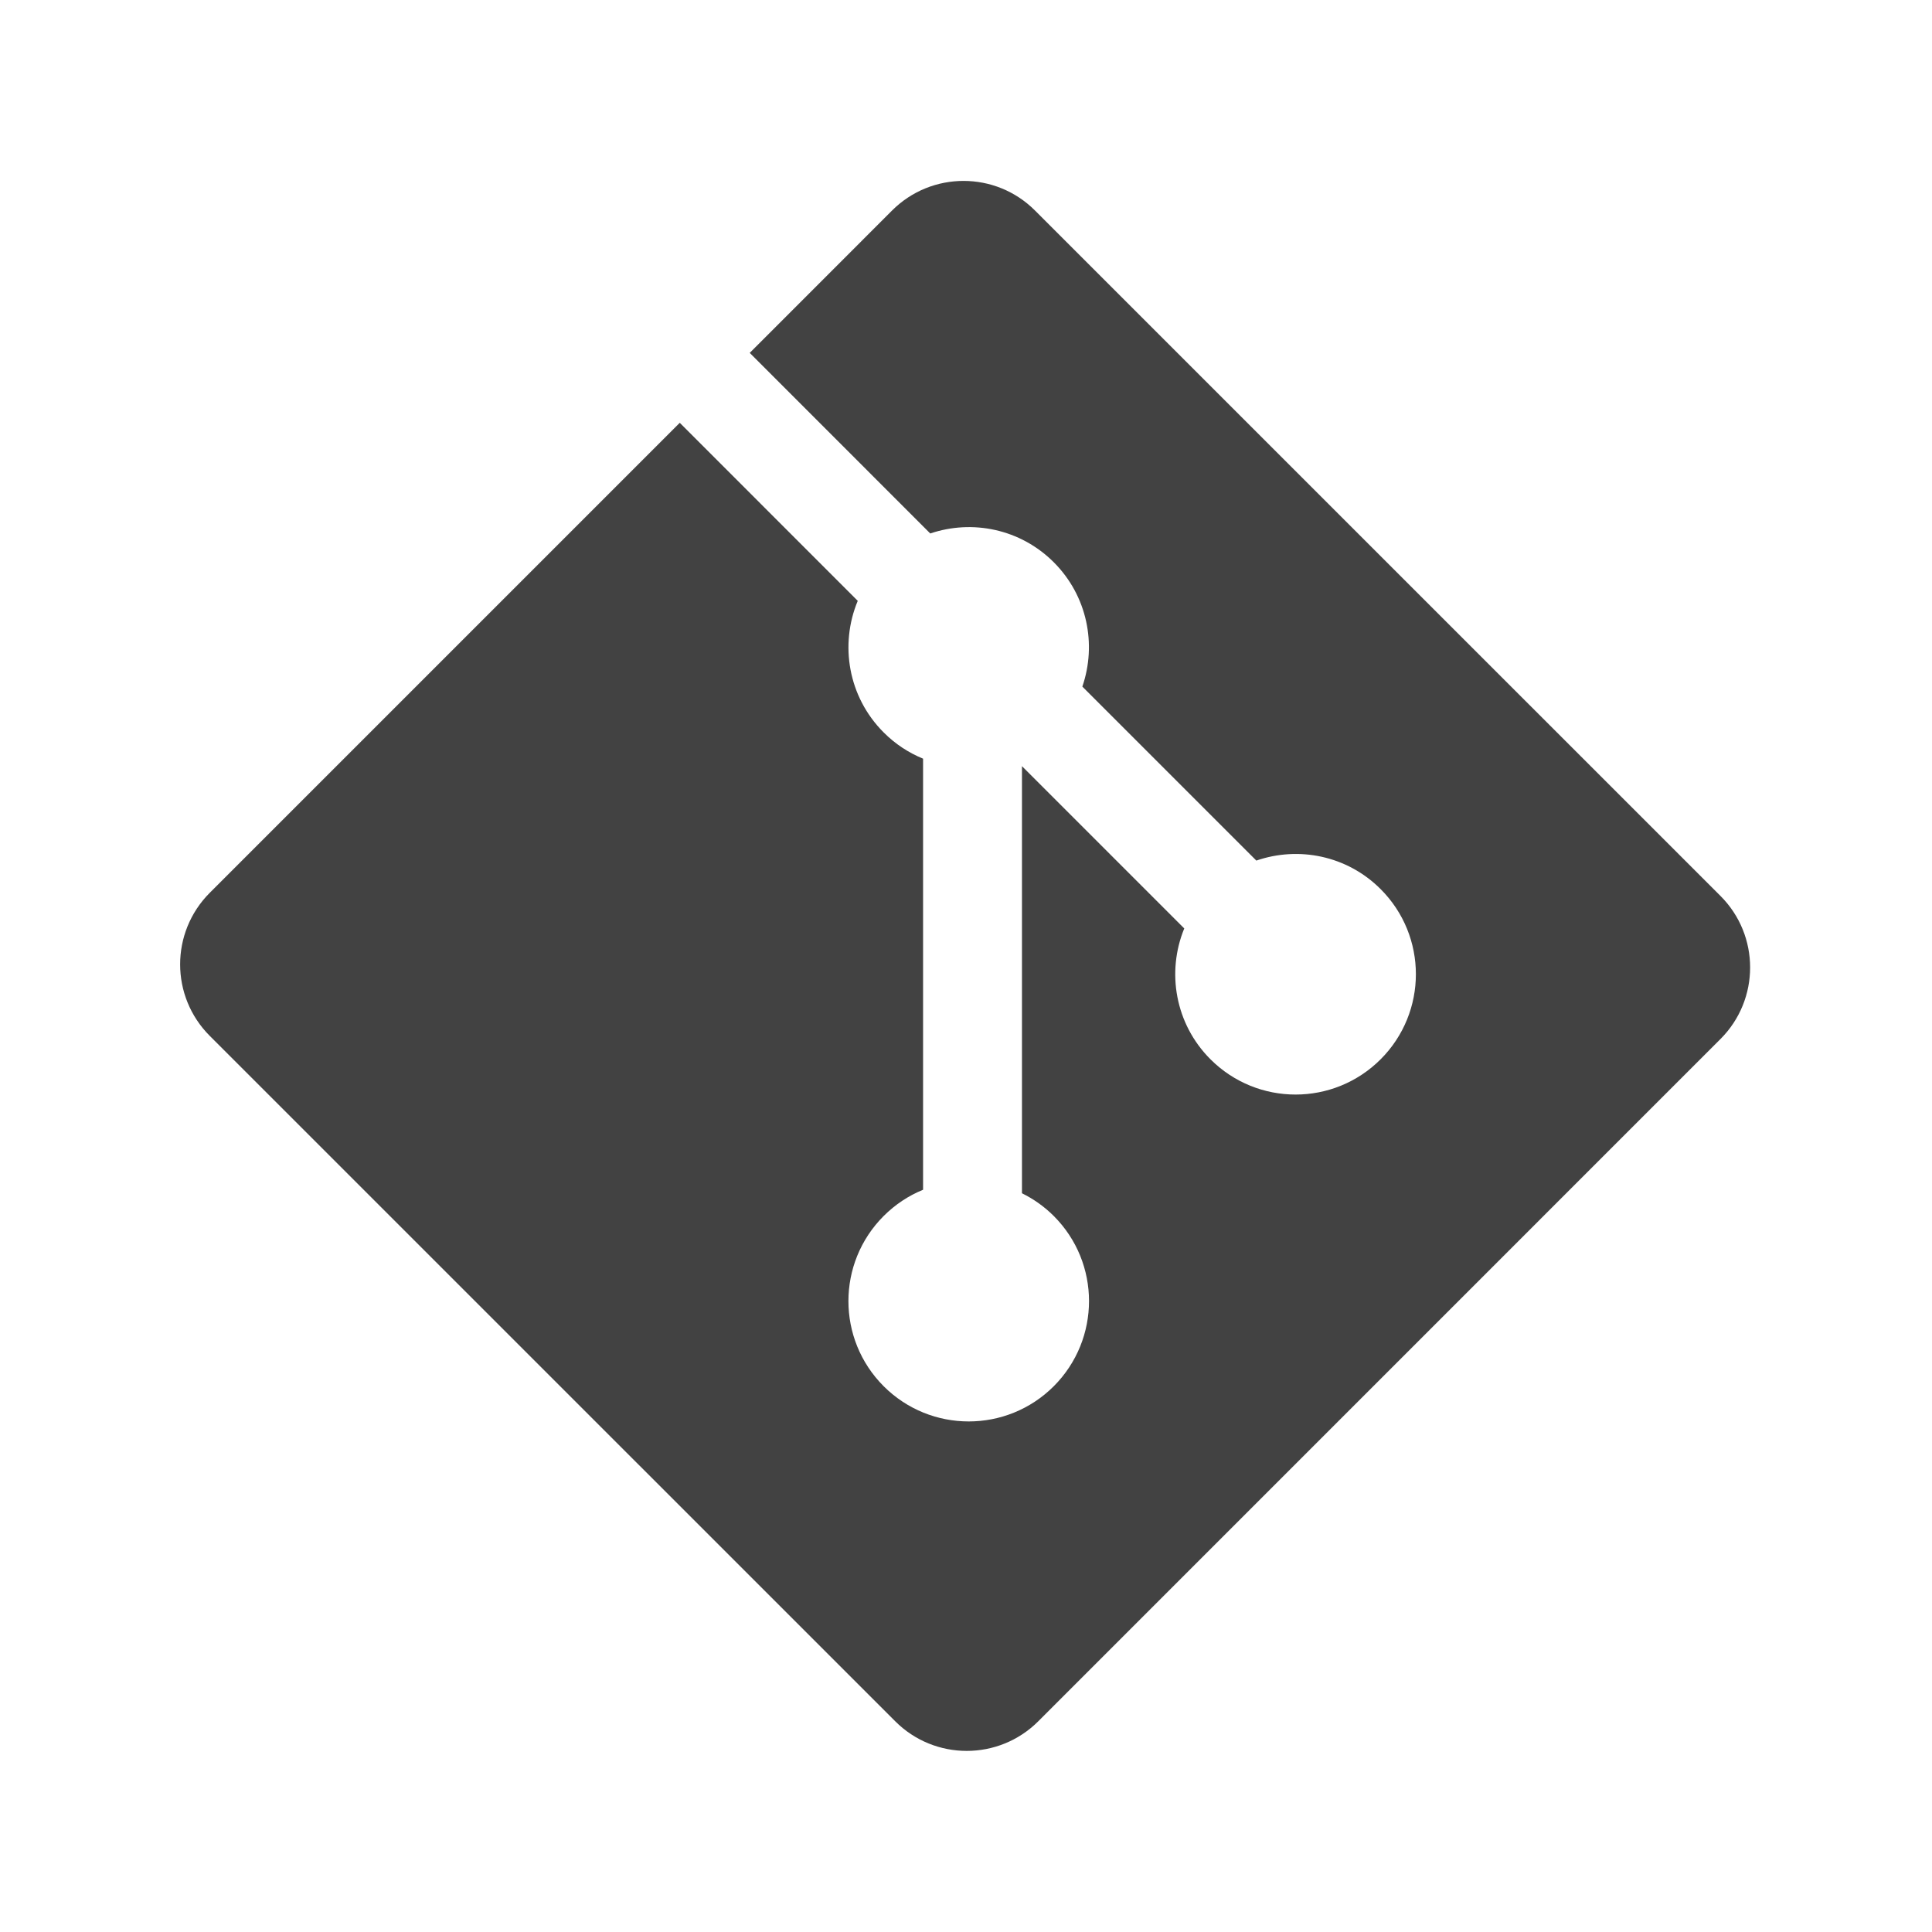
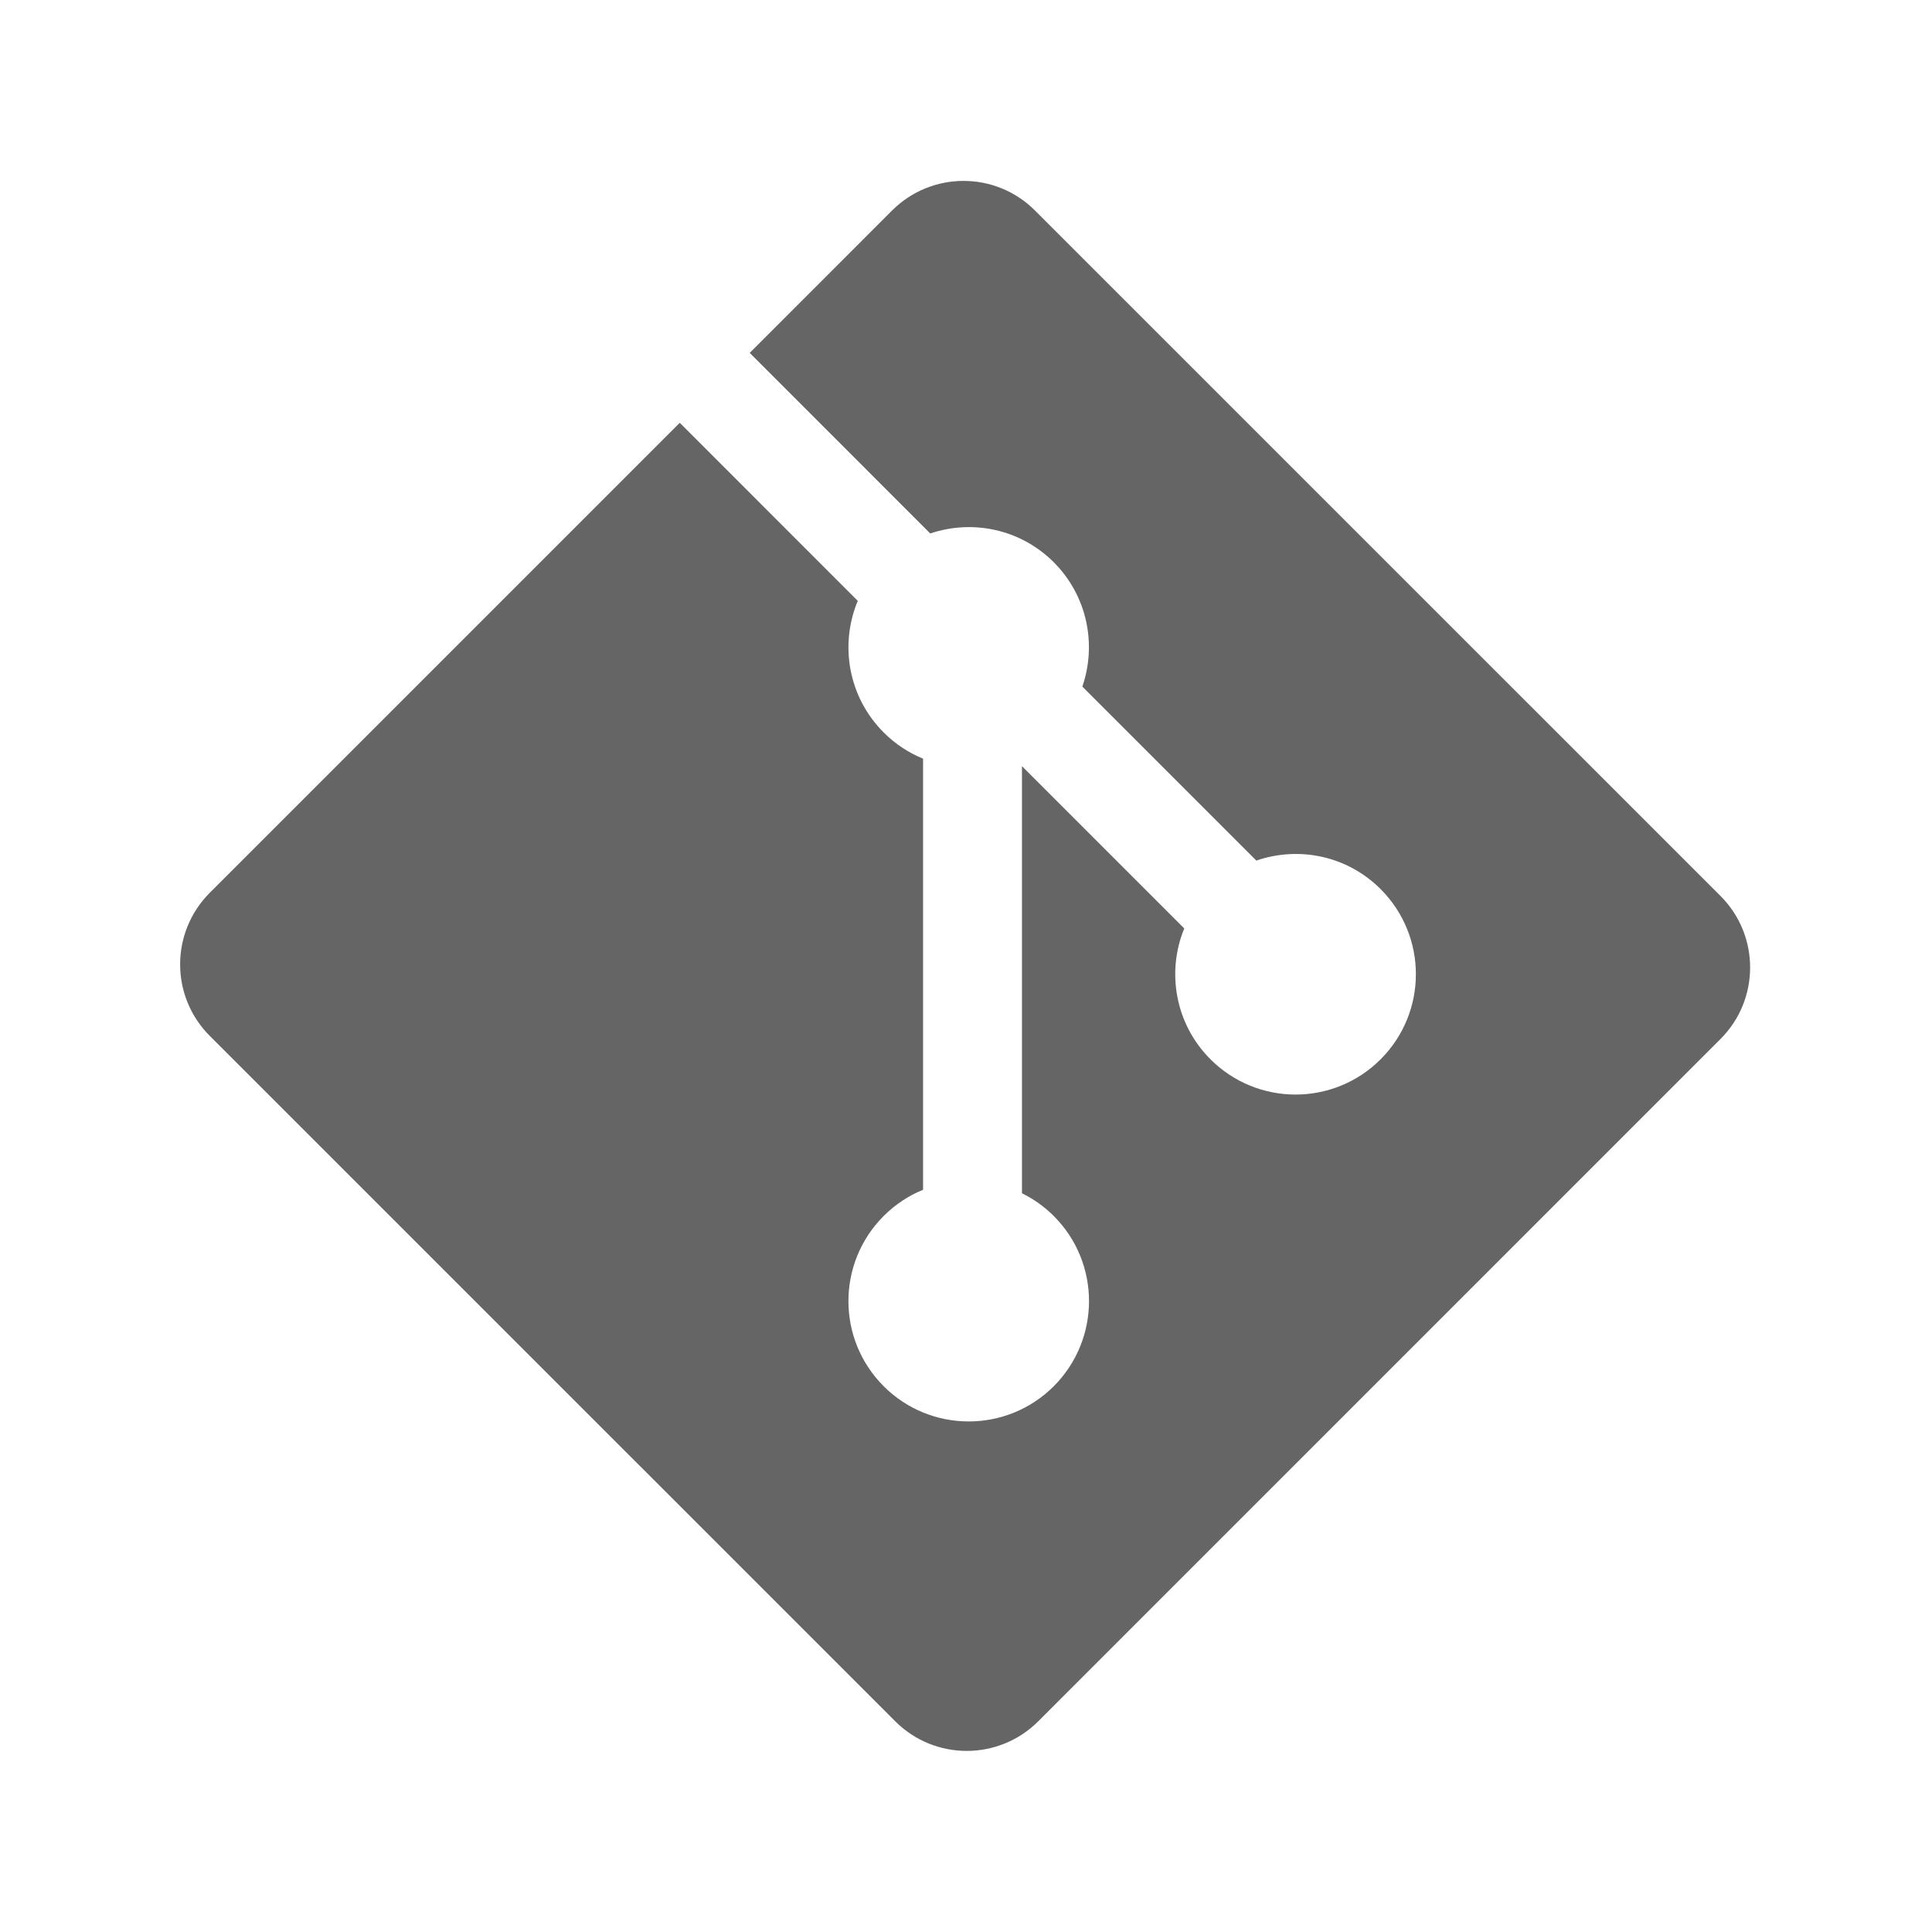
<svg xmlns="http://www.w3.org/2000/svg" width="32" height="32">
  <defs>
    <clipPath>
      <path d="M.06 91.886h91.828v-91.886h-91.828v91.886z" />
    </clipPath>
    <clipPath id="a">
      <path d="M0 0h92v92h-92v-92z" />
    </clipPath>
  </defs>
-   <path d="M28.497 14.84l-11.354-11.353c-.653-.654-1.714-.654-2.368 0l-2.357 2.358 2.99 2.991c.695-.235 1.492-.077 2.046.477.557.558.713 1.361.473 2.059l2.882 2.882c.698-.241 1.502-.085 2.059.473.778.778.778 2.039 0 2.818-.779.779-2.04.779-2.819 0-.586-.586-.73-1.446-.434-2.167l-2.688-2.688v7.074c.19.094.369.219.527.377.778.778.778 2.039 0 2.819-.778.778-2.04.778-2.818 0-.778-.779-.778-2.04 0-2.819.192-.192.415-.338.653-.435v-7.14c-.237-.097-.46-.241-.653-.435-.589-.589-.731-1.455-.429-2.179l-2.948-2.949-7.785 7.785c-.654.655-.654 1.715 0 2.369l11.354 11.353c.654.654 1.714.654 2.369 0l11.3-11.301c.654-.654.654-1.715 0-2.369" fill="#424242" clip-path="url(#a)" />
+   <path d="M28.497 14.84l-11.354-11.353c-.653-.654-1.714-.654-2.368 0l-2.357 2.358 2.99 2.991c.695-.235 1.492-.077 2.046.477.557.558.713 1.361.473 2.059l2.882 2.882c.698-.241 1.502-.085 2.059.473.778.778.778 2.039 0 2.818-.779.779-2.04.779-2.819 0-.586-.586-.73-1.446-.434-2.167l-2.688-2.688v7.074c.19.094.369.219.527.377.778.778.778 2.039 0 2.819-.778.778-2.04.778-2.818 0-.778-.779-.778-2.04 0-2.819.192-.192.415-.338.653-.435v-7.14c-.237-.097-.46-.241-.653-.435-.589-.589-.731-1.455-.429-2.179l-2.948-2.949-7.785 7.785c-.654.655-.654 1.715 0 2.369l11.354 11.353c.654.654 1.714.654 2.369 0l11.3-11.301c.654-.654.654-1.715 0-2.369" fill="#656565" clip-path="url(#a)" />
</svg>
